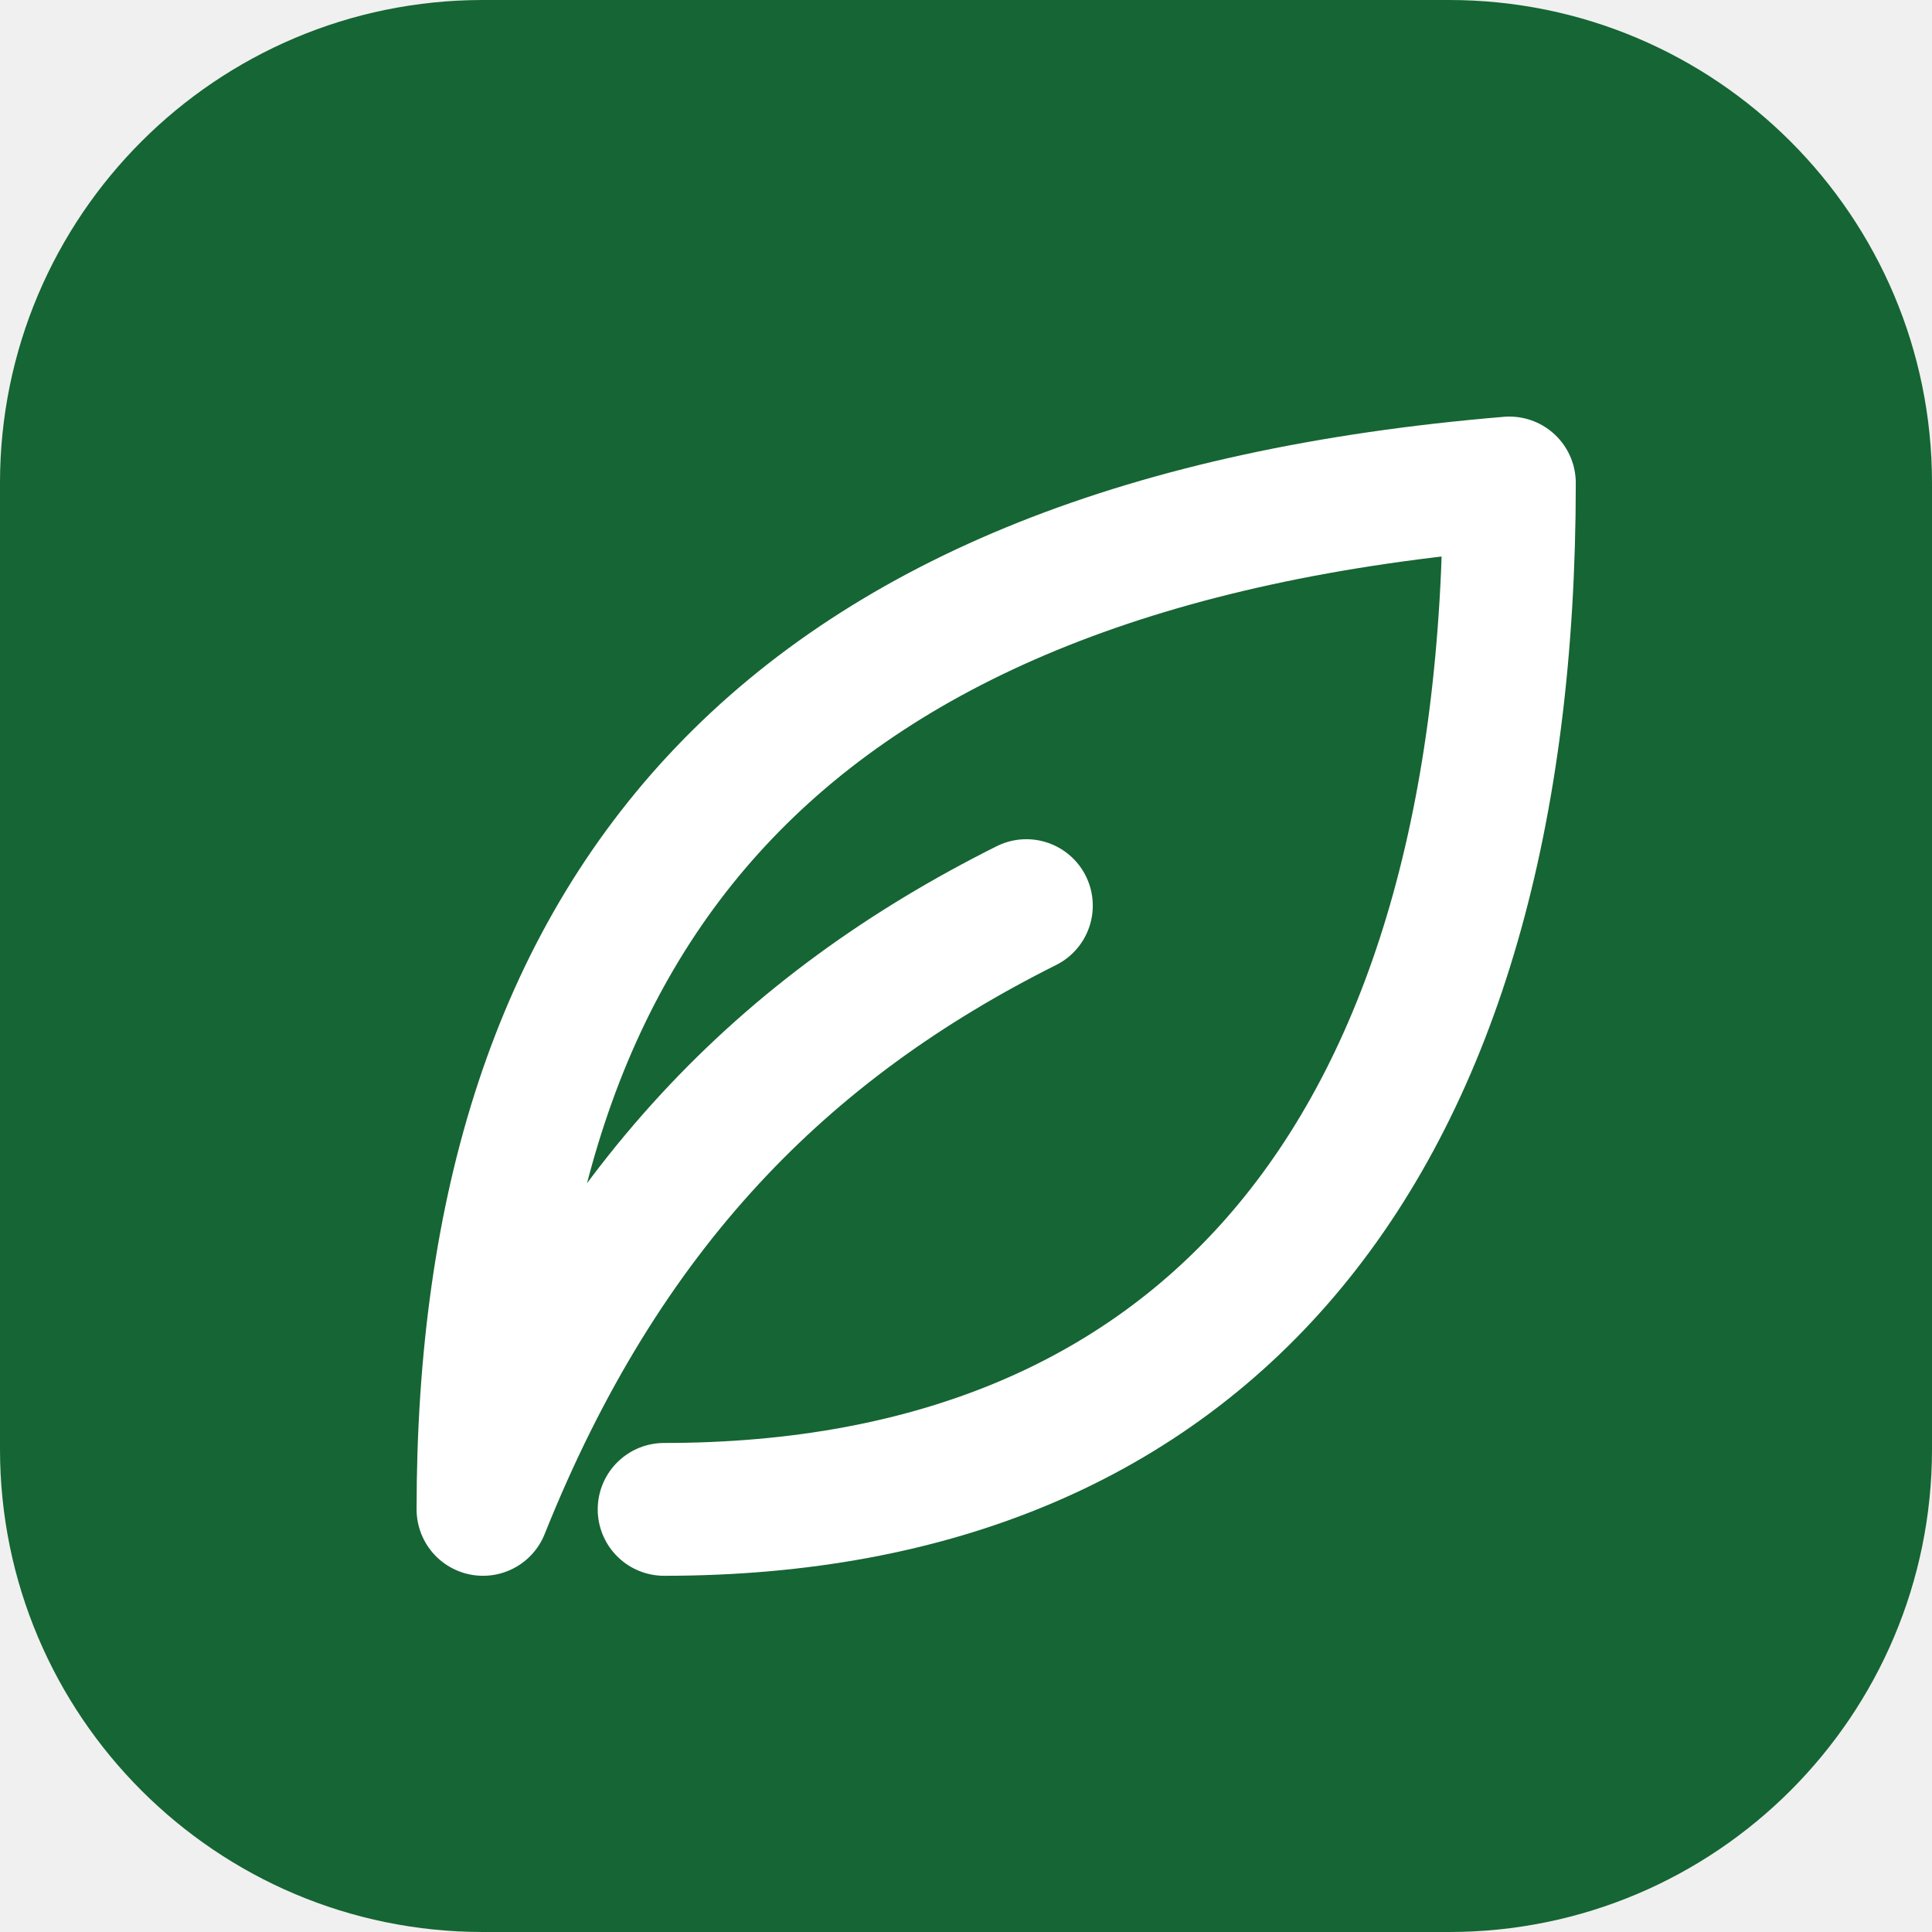
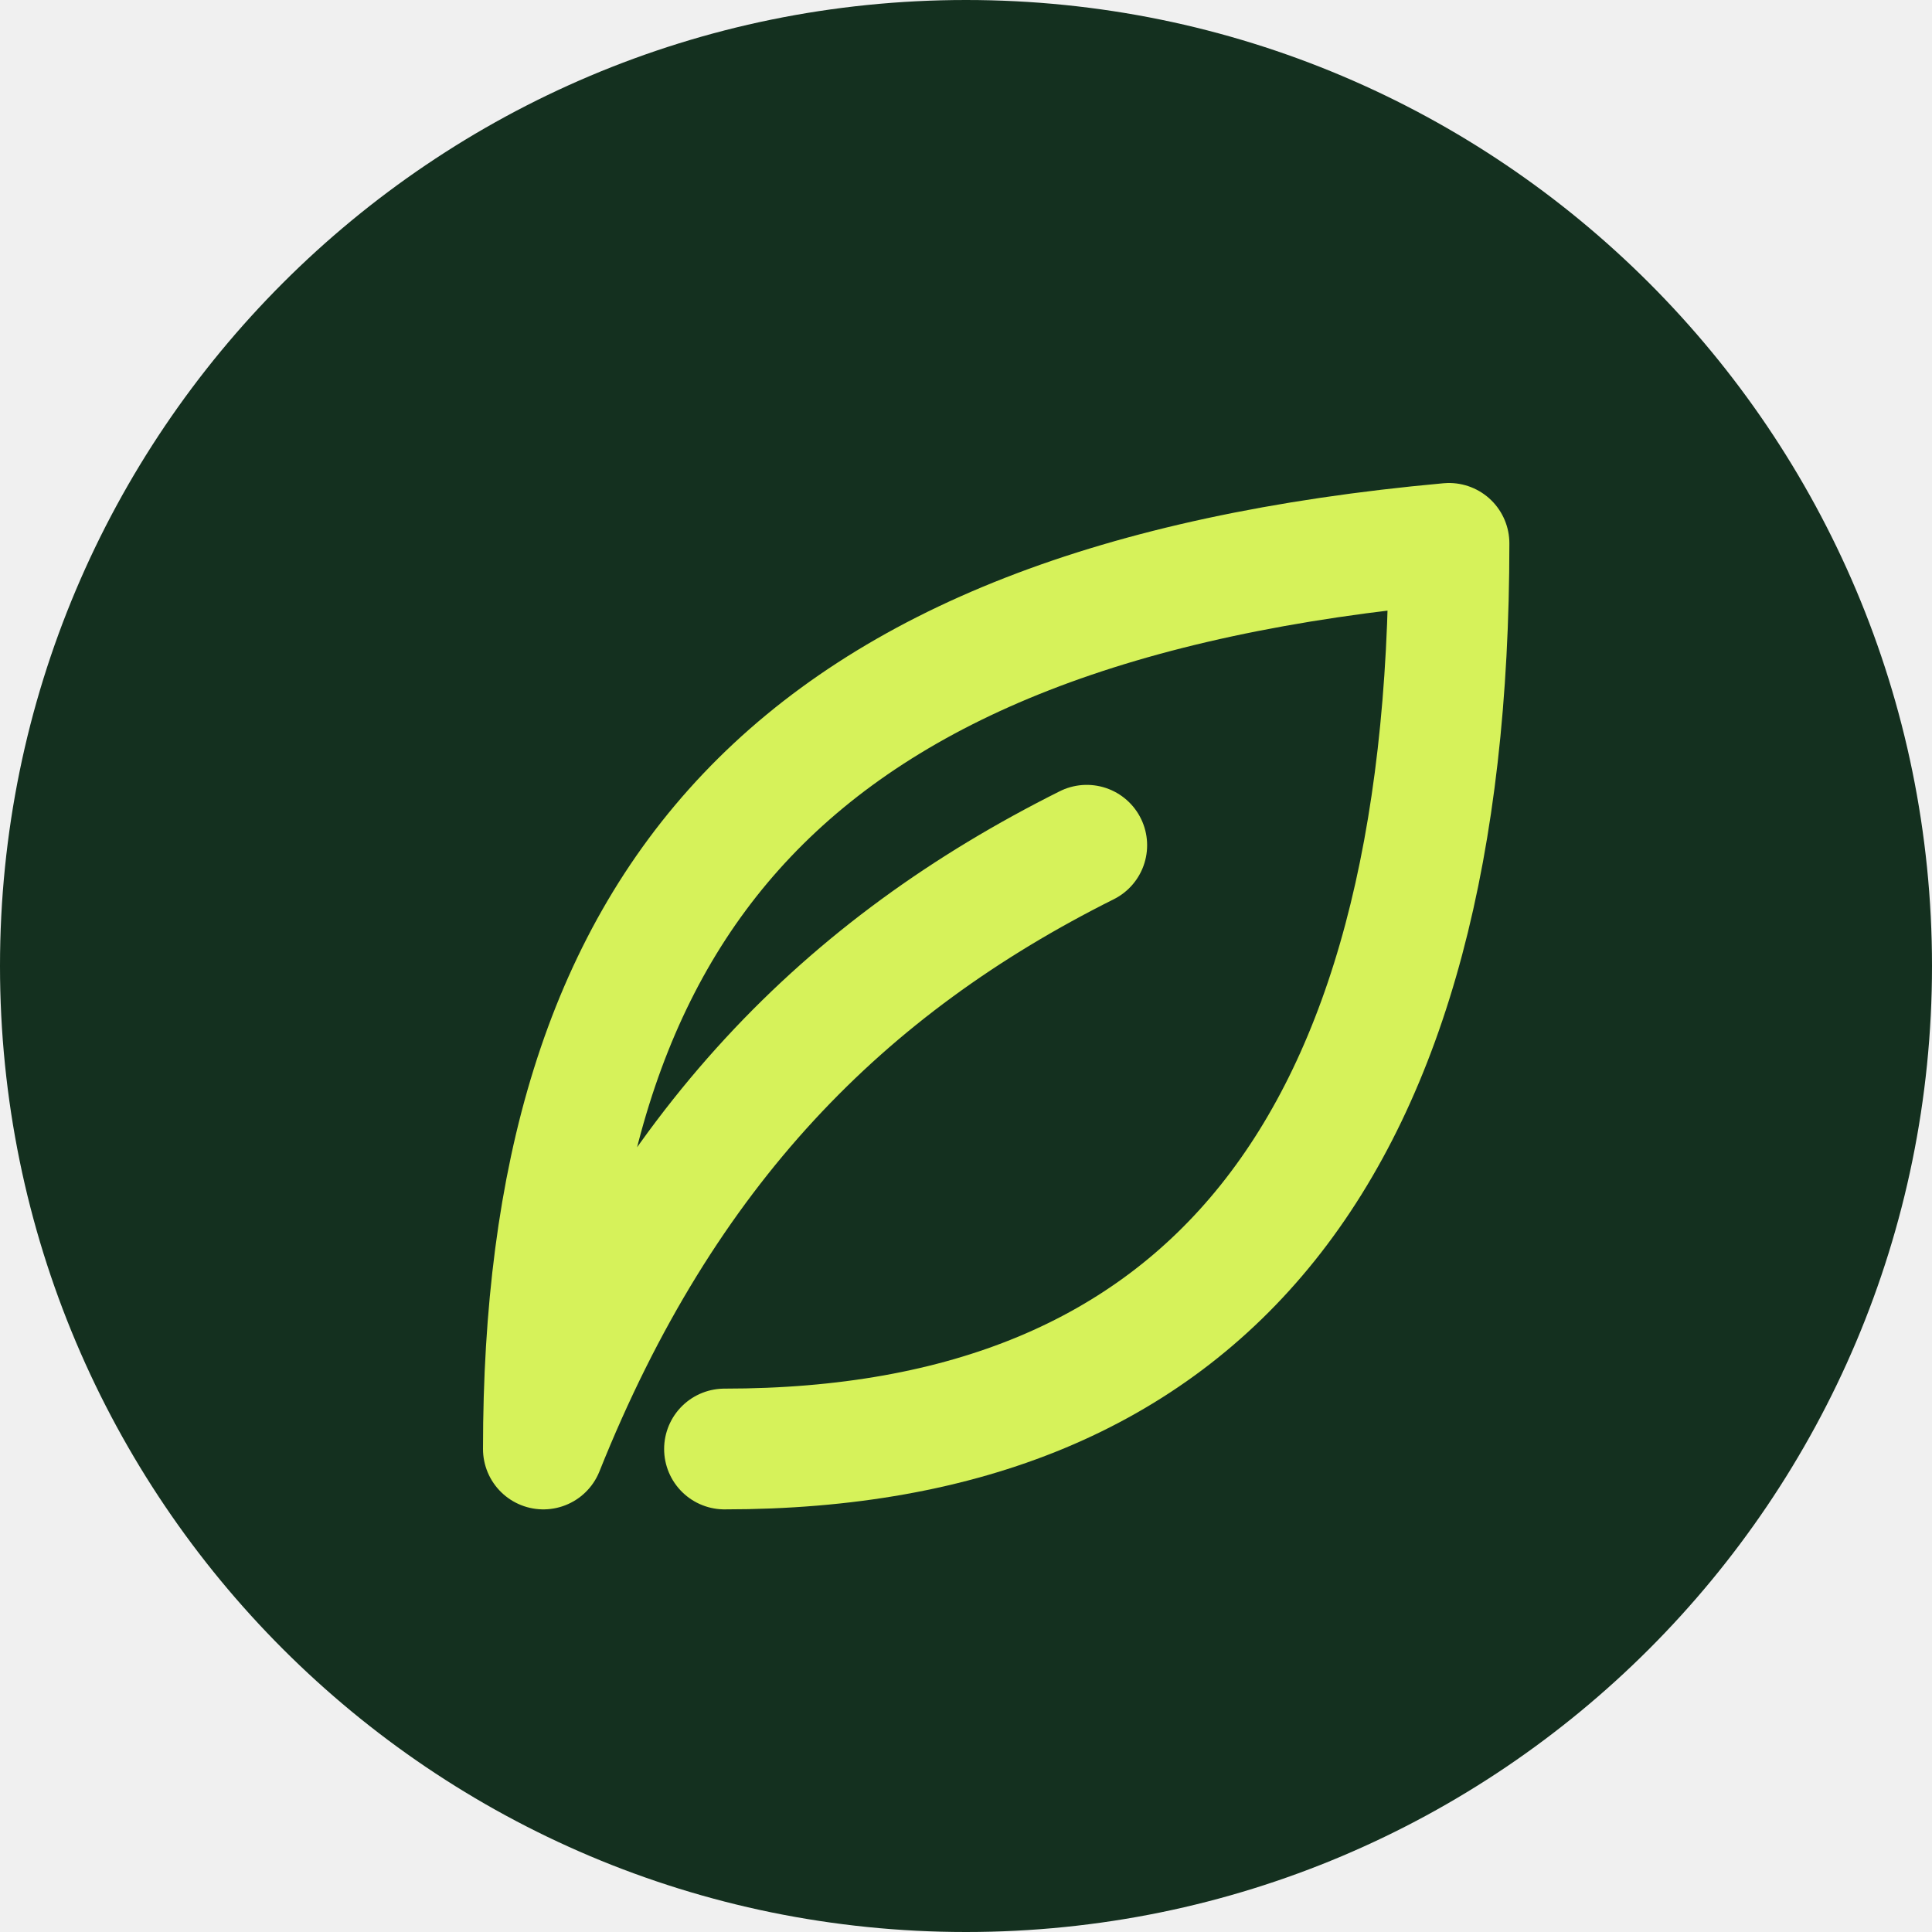
<svg xmlns="http://www.w3.org/2000/svg" viewBox="0 0 32 32">
-   <rect width="32" height="32" rx="8" fill="#166534" />
-   <path d="M8 25C8 15 13 9 25 8c0 11-5 17-14 17M8 25c2-5 5-8 9-10" fill="none" stroke="#fff" stroke-width="2.200" stroke-linecap="round" stroke-linejoin="round" />
+   <circle cx="16" cy="16" r="16" fill="#14301F" />
+   <path d="M9 24C9 15 13 10 24 9c0 10-4 15-12 15M9 24c2-5 5-8 9-10" fill="none" stroke="#D6F25A" stroke-width="2" stroke-linecap="round" stroke-linejoin="round" />
</svg>
